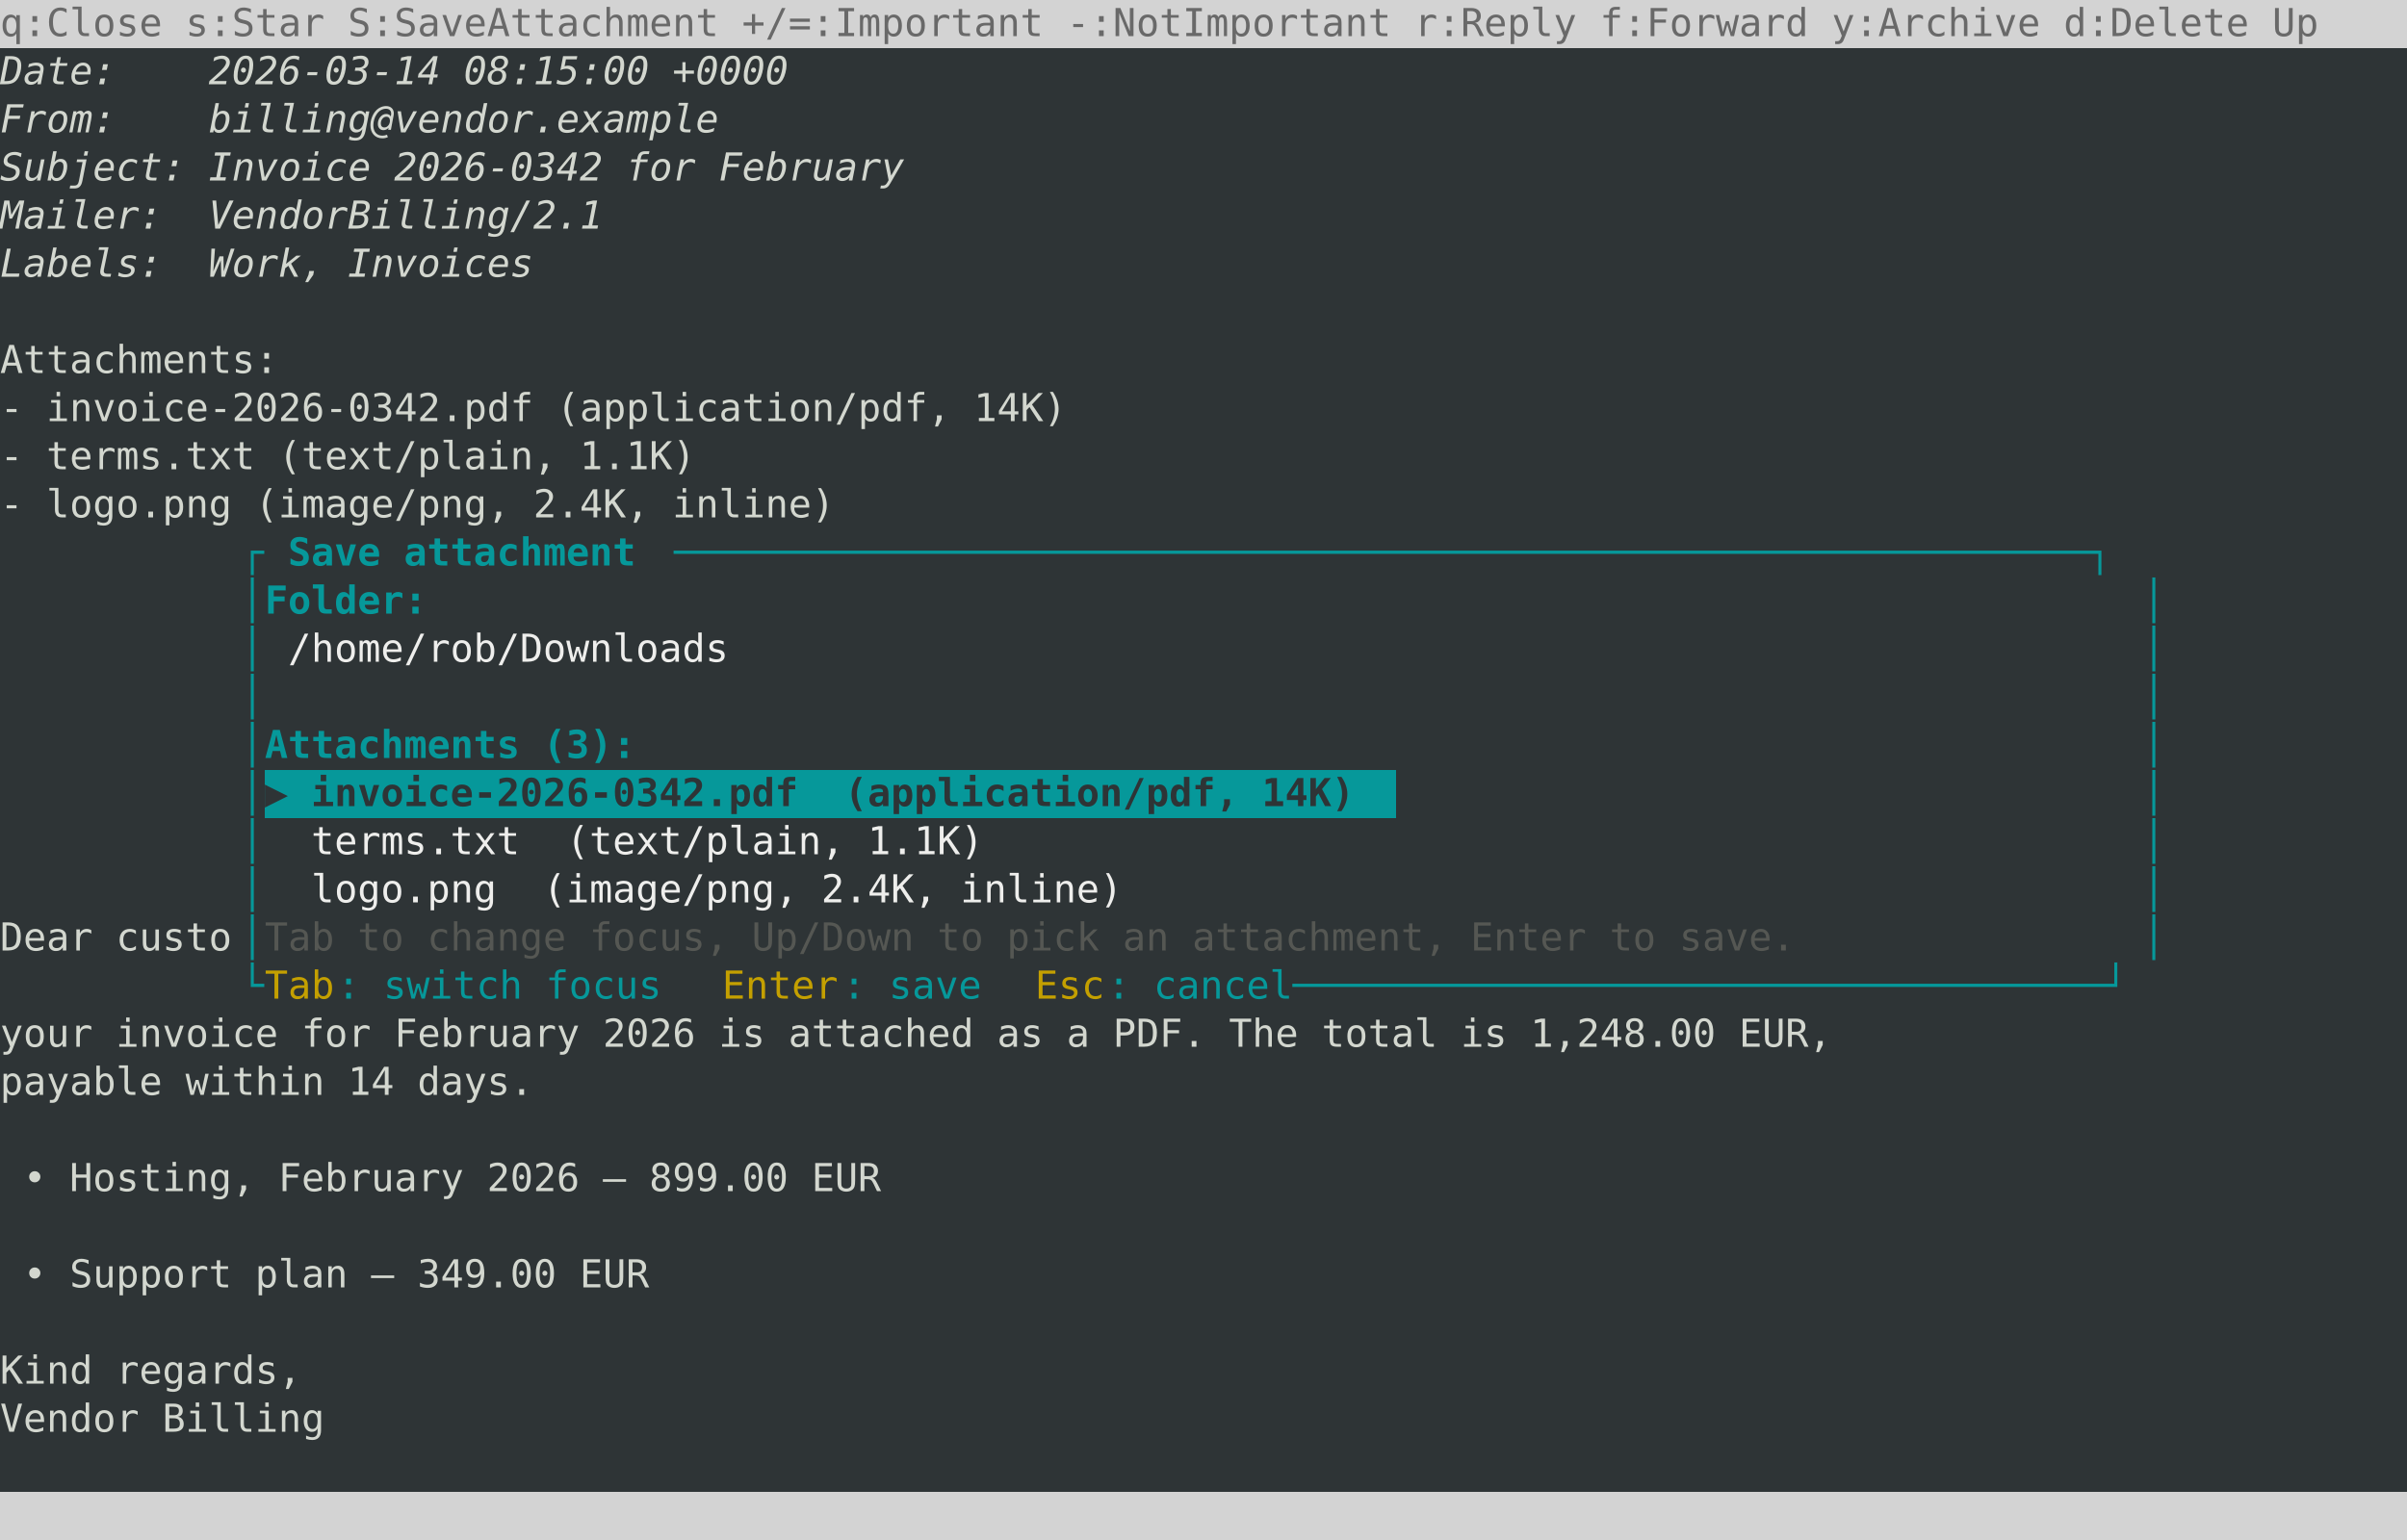
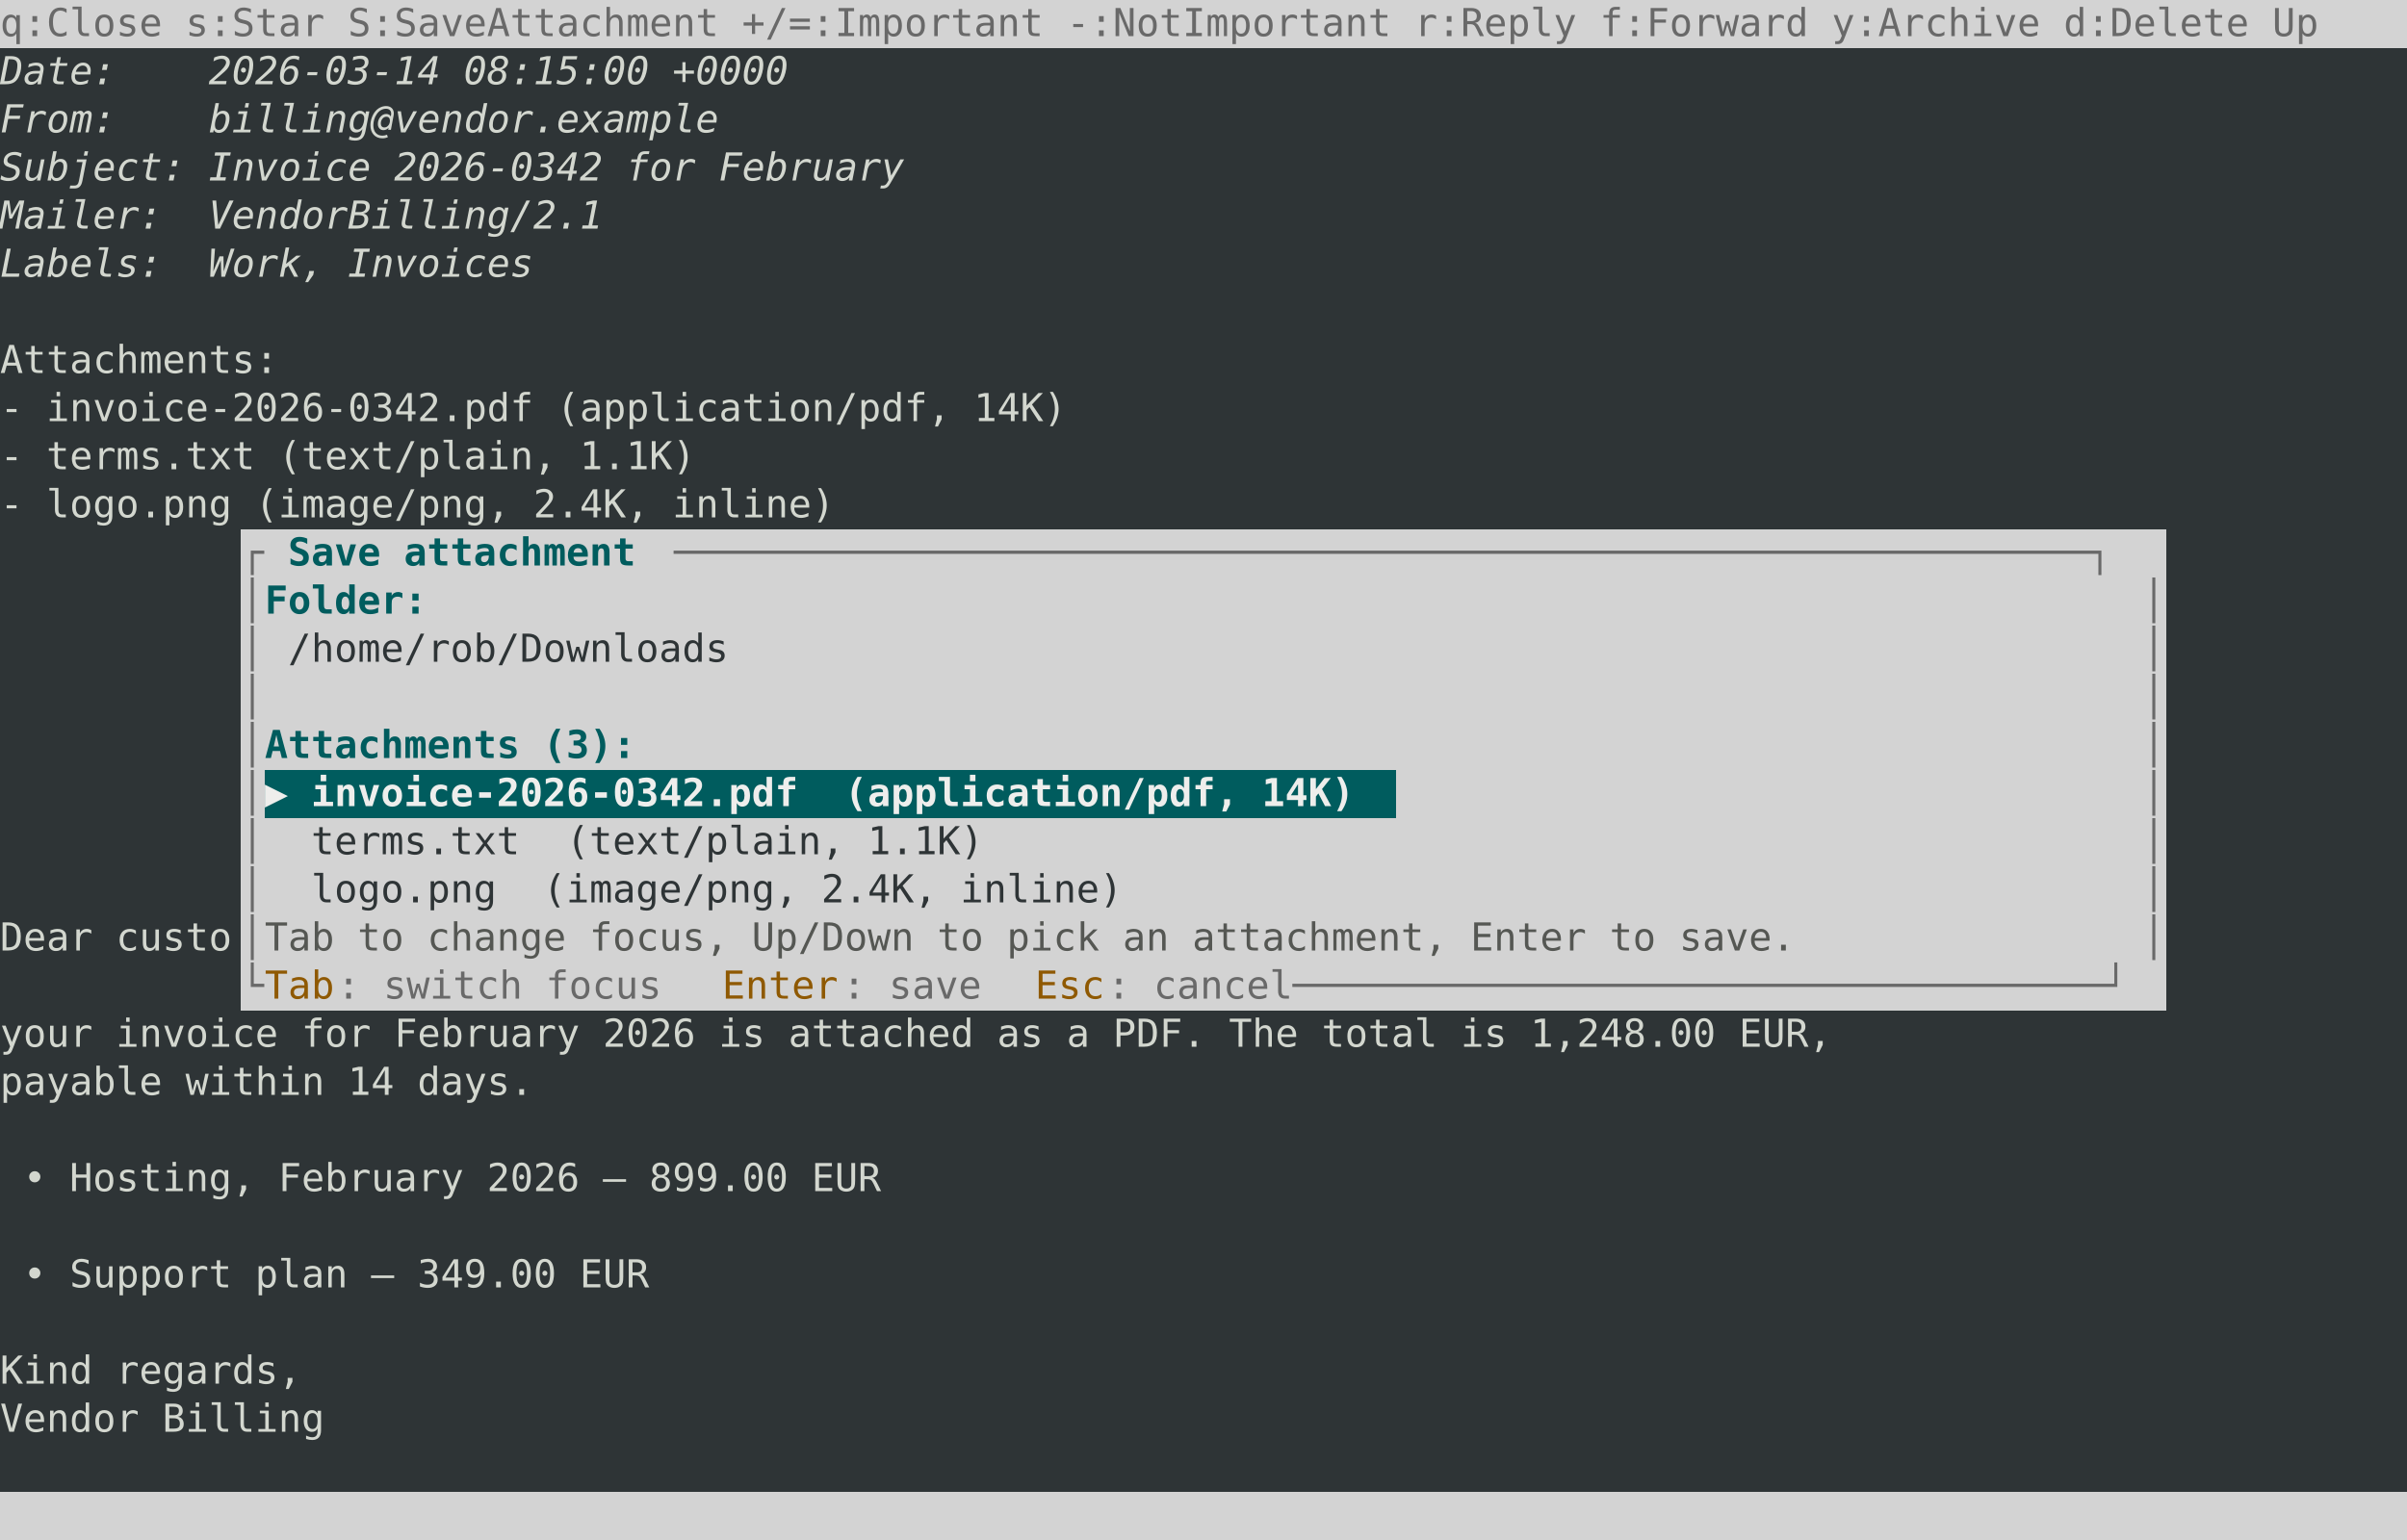
<svg xmlns="http://www.w3.org/2000/svg" width="1000" height="640" viewBox="0 0 1000 640" font-family="'DejaVu Sans Mono', Menlo, Consolas, monospace" font-size="16px">
  <rect width="100%" height="100%" fill="#2e3436" />
  <rect x="0" y="0" width="1000" height="20" fill="#d3d3d3" />
  <text x="0" y="15" fill="#696969" textLength="1000" lengthAdjust="spacingAndGlyphs" xml:space="preserve">q:Close s:Star S:SaveAttachment +/=:Important -:NotImportant r:Reply f:Forward y:Archive d:Delete Up</text>
  <text x="0" y="35" fill="#d3d7cf" textLength="800" lengthAdjust="spacingAndGlyphs" xml:space="preserve" font-style="italic">Date:    2026-03-14 08:15:00 +0000                                              </text>
  <text x="0" y="55" fill="#d3d7cf" textLength="800" lengthAdjust="spacingAndGlyphs" xml:space="preserve" font-style="italic">From:    billing@vendor.example                                                 </text>
  <text x="0" y="75" fill="#d3d7cf" textLength="800" lengthAdjust="spacingAndGlyphs" xml:space="preserve" font-style="italic">Subject: Invoice 2026-0342 for February                                         </text>
  <text x="0" y="95" fill="#d3d7cf" textLength="800" lengthAdjust="spacingAndGlyphs" xml:space="preserve" font-style="italic">Mailer:  VendorBilling/2.1                                                      </text>
  <text x="0" y="115" fill="#d3d7cf" textLength="800" lengthAdjust="spacingAndGlyphs" xml:space="preserve" font-style="italic">Labels:  Work, Invoices                                                         </text>
  <text x="0" y="155" fill="#d3d7cf" textLength="1000" lengthAdjust="spacingAndGlyphs" xml:space="preserve">Attachments:                                                                                        </text>
  <text x="0" y="175" fill="#d3d7cf" textLength="1000" lengthAdjust="spacingAndGlyphs" xml:space="preserve">- invoice-2026-0342.pdf (application/pdf, 14K)                                                      </text>
  <text x="0" y="195" fill="#d3d7cf" textLength="1000" lengthAdjust="spacingAndGlyphs" xml:space="preserve">- terms.txt (text/plain, 1.1K)                                                                      </text>
  <text x="0" y="215" fill="#d3d7cf" textLength="1000" lengthAdjust="spacingAndGlyphs" xml:space="preserve">- logo.png (image/png, 2.4K, inline)                                                                </text>
-   <text x="100" y="235" fill="#06989a" textLength="10" lengthAdjust="spacingAndGlyphs" xml:space="preserve">┌</text>
-   <text x="110" y="235" fill="#06989a" textLength="170" lengthAdjust="spacingAndGlyphs" xml:space="preserve" font-weight="bold"> Save attachment </text>
-   <text x="280" y="235" fill="#06989a" textLength="620" lengthAdjust="spacingAndGlyphs" xml:space="preserve">─────────────────────────────────────────────────────────────┐</text>
-   <text x="100" y="255" fill="#06989a" textLength="10" lengthAdjust="spacingAndGlyphs" xml:space="preserve">│</text>
-   <text x="110" y="255" fill="#06989a" textLength="70" lengthAdjust="spacingAndGlyphs" xml:space="preserve" font-weight="bold">Folder:</text>
-   <text x="890" y="255" fill="#06989a" textLength="10" lengthAdjust="spacingAndGlyphs" xml:space="preserve">│</text>
-   <text x="100" y="275" fill="#06989a" textLength="10" lengthAdjust="spacingAndGlyphs" xml:space="preserve">│</text>
-   <text x="110" y="275" fill="#eeeeec" textLength="780" lengthAdjust="spacingAndGlyphs" xml:space="preserve"> /home/rob/Downloads                                                          </text>
-   <text x="890" y="275" fill="#06989a" textLength="10" lengthAdjust="spacingAndGlyphs" xml:space="preserve">│</text>
-   <text x="100" y="295" fill="#06989a" textLength="10" lengthAdjust="spacingAndGlyphs" xml:space="preserve">│</text>
-   <text x="890" y="295" fill="#06989a" textLength="10" lengthAdjust="spacingAndGlyphs" xml:space="preserve">│</text>
-   <text x="100" y="315" fill="#06989a" textLength="10" lengthAdjust="spacingAndGlyphs" xml:space="preserve">│</text>
-   <text x="110" y="315" fill="#06989a" textLength="160" lengthAdjust="spacingAndGlyphs" xml:space="preserve" font-weight="bold">Attachments (3):</text>
-   <text x="890" y="315" fill="#06989a" textLength="10" lengthAdjust="spacingAndGlyphs" xml:space="preserve">│</text>
-   <text x="100" y="335" fill="#06989a" textLength="10" lengthAdjust="spacingAndGlyphs" xml:space="preserve">│</text>
-   <rect x="110" y="320" width="470" height="20" fill="#06989a" />
-   <text x="110" y="335" fill="#2e3436" textLength="470" lengthAdjust="spacingAndGlyphs" xml:space="preserve" font-weight="bold">▶ invoice-2026-0342.pdf  (application/pdf, 14K)</text>
-   <text x="890" y="335" fill="#06989a" textLength="10" lengthAdjust="spacingAndGlyphs" xml:space="preserve">│</text>
-   <text x="100" y="355" fill="#06989a" textLength="10" lengthAdjust="spacingAndGlyphs" xml:space="preserve">│</text>
-   <text x="110" y="355" fill="#eeeeec" textLength="780" lengthAdjust="spacingAndGlyphs" xml:space="preserve">  terms.txt  (text/plain, 1.1K)                                               </text>
-   <text x="890" y="355" fill="#06989a" textLength="10" lengthAdjust="spacingAndGlyphs" xml:space="preserve">│</text>
-   <text x="100" y="375" fill="#06989a" textLength="10" lengthAdjust="spacingAndGlyphs" xml:space="preserve">│</text>
-   <text x="110" y="375" fill="#eeeeec" textLength="780" lengthAdjust="spacingAndGlyphs" xml:space="preserve">  logo.png  (image/png, 2.4K, inline)                                         </text>
-   <text x="890" y="375" fill="#06989a" textLength="10" lengthAdjust="spacingAndGlyphs" xml:space="preserve">│</text>
+   <rect x="100" y="220" width="10" height="20" fill="#d3d3d3" />
+   <text x="100" y="235" fill="#696969" textLength="10" lengthAdjust="spacingAndGlyphs" xml:space="preserve">┌</text>
+   <rect x="110" y="220" width="170" height="20" fill="#d3d3d3" />
+   <text x="110" y="235" fill="#005c5e" textLength="170" lengthAdjust="spacingAndGlyphs" xml:space="preserve" font-weight="bold"> Save attachment </text>
+   <rect x="280" y="220" width="620" height="20" fill="#d3d3d3" />
+   <text x="280" y="235" fill="#696969" textLength="620" lengthAdjust="spacingAndGlyphs" xml:space="preserve">─────────────────────────────────────────────────────────────┐</text>
+   <rect x="100" y="240" width="10" height="20" fill="#d3d3d3" />
+   <text x="100" y="255" fill="#696969" textLength="10" lengthAdjust="spacingAndGlyphs" xml:space="preserve">│</text>
+   <rect x="110" y="240" width="70" height="20" fill="#d3d3d3" />
+   <text x="110" y="255" fill="#005c5e" textLength="70" lengthAdjust="spacingAndGlyphs" xml:space="preserve" font-weight="bold">Folder:</text>
+   <rect x="180" y="240" width="710" height="20" fill="#d3d3d3" />
+   <rect x="890" y="240" width="10" height="20" fill="#d3d3d3" />
+   <text x="890" y="255" fill="#696969" textLength="10" lengthAdjust="spacingAndGlyphs" xml:space="preserve">│</text>
+   <rect x="100" y="260" width="10" height="20" fill="#d3d3d3" />
+   <text x="100" y="275" fill="#696969" textLength="10" lengthAdjust="spacingAndGlyphs" xml:space="preserve">│</text>
+   <rect x="110" y="260" width="780" height="20" fill="#d3d3d3" />
+   <text x="110" y="275" fill="#2e3436" textLength="780" lengthAdjust="spacingAndGlyphs" xml:space="preserve"> /home/rob/Downloads                                                          </text>
+   <rect x="890" y="260" width="10" height="20" fill="#d3d3d3" />
+   <text x="890" y="275" fill="#696969" textLength="10" lengthAdjust="spacingAndGlyphs" xml:space="preserve">│</text>
+   <rect x="100" y="280" width="10" height="20" fill="#d3d3d3" />
+   <text x="100" y="295" fill="#696969" textLength="10" lengthAdjust="spacingAndGlyphs" xml:space="preserve">│</text>
+   <rect x="110" y="280" width="780" height="20" fill="#d3d3d3" />
+   <rect x="890" y="280" width="10" height="20" fill="#d3d3d3" />
+   <text x="890" y="295" fill="#696969" textLength="10" lengthAdjust="spacingAndGlyphs" xml:space="preserve">│</text>
+   <rect x="100" y="300" width="10" height="20" fill="#d3d3d3" />
+   <text x="100" y="315" fill="#696969" textLength="10" lengthAdjust="spacingAndGlyphs" xml:space="preserve">│</text>
+   <rect x="110" y="300" width="160" height="20" fill="#d3d3d3" />
+   <text x="110" y="315" fill="#005c5e" textLength="160" lengthAdjust="spacingAndGlyphs" xml:space="preserve" font-weight="bold">Attachments (3):</text>
+   <rect x="270" y="300" width="620" height="20" fill="#d3d3d3" />
+   <rect x="890" y="300" width="10" height="20" fill="#d3d3d3" />
+   <text x="890" y="315" fill="#696969" textLength="10" lengthAdjust="spacingAndGlyphs" xml:space="preserve">│</text>
+   <rect x="100" y="320" width="10" height="20" fill="#d3d3d3" />
+   <text x="100" y="335" fill="#696969" textLength="10" lengthAdjust="spacingAndGlyphs" xml:space="preserve">│</text>
+   <rect x="110" y="320" width="470" height="20" fill="#005c5e" />
+   <text x="110" y="335" fill="#eeeeec" textLength="470" lengthAdjust="spacingAndGlyphs" xml:space="preserve" font-weight="bold">▶ invoice-2026-0342.pdf  (application/pdf, 14K)</text>
+   <rect x="580" y="320" width="310" height="20" fill="#d3d3d3" />
+   <rect x="890" y="320" width="10" height="20" fill="#d3d3d3" />
+   <text x="890" y="335" fill="#696969" textLength="10" lengthAdjust="spacingAndGlyphs" xml:space="preserve">│</text>
+   <rect x="100" y="340" width="10" height="20" fill="#d3d3d3" />
+   <text x="100" y="355" fill="#696969" textLength="10" lengthAdjust="spacingAndGlyphs" xml:space="preserve">│</text>
+   <rect x="110" y="340" width="780" height="20" fill="#d3d3d3" />
+   <text x="110" y="355" fill="#2e3436" textLength="780" lengthAdjust="spacingAndGlyphs" xml:space="preserve">  terms.txt  (text/plain, 1.1K)                                               </text>
+   <rect x="890" y="340" width="10" height="20" fill="#d3d3d3" />
+   <text x="890" y="355" fill="#696969" textLength="10" lengthAdjust="spacingAndGlyphs" xml:space="preserve">│</text>
+   <rect x="100" y="360" width="10" height="20" fill="#d3d3d3" />
+   <text x="100" y="375" fill="#696969" textLength="10" lengthAdjust="spacingAndGlyphs" xml:space="preserve">│</text>
+   <rect x="110" y="360" width="780" height="20" fill="#d3d3d3" />
+   <text x="110" y="375" fill="#2e3436" textLength="780" lengthAdjust="spacingAndGlyphs" xml:space="preserve">  logo.png  (image/png, 2.4K, inline)                                         </text>
+   <rect x="890" y="360" width="10" height="20" fill="#d3d3d3" />
+   <text x="890" y="375" fill="#696969" textLength="10" lengthAdjust="spacingAndGlyphs" xml:space="preserve">│</text>
  <text x="0" y="395" fill="#d3d7cf" textLength="100" lengthAdjust="spacingAndGlyphs" xml:space="preserve">Dear custo</text>
-   <text x="100" y="395" fill="#06989a" textLength="10" lengthAdjust="spacingAndGlyphs" xml:space="preserve">│</text>
+   <rect x="100" y="380" width="10" height="20" fill="#d3d3d3" />
+   <text x="100" y="395" fill="#696969" textLength="10" lengthAdjust="spacingAndGlyphs" xml:space="preserve">│</text>
+   <rect x="110" y="380" width="660" height="20" fill="#d3d3d3" />
  <text x="110" y="395" fill="#555753" textLength="660" lengthAdjust="spacingAndGlyphs" xml:space="preserve">Tab to change focus, Up/Down to pick an attachment, Enter to save.</text>
-   <text x="890" y="395" fill="#06989a" textLength="10" lengthAdjust="spacingAndGlyphs" xml:space="preserve">│</text>
-   <text x="100" y="415" fill="#06989a" textLength="10" lengthAdjust="spacingAndGlyphs" xml:space="preserve">└</text>
-   <text x="110" y="415" fill="#c4a000" textLength="30" lengthAdjust="spacingAndGlyphs" xml:space="preserve">Tab</text>
-   <text x="140" y="415" fill="#06989a" textLength="160" lengthAdjust="spacingAndGlyphs" xml:space="preserve">: switch focus  </text>
-   <text x="300" y="415" fill="#c4a000" textLength="50" lengthAdjust="spacingAndGlyphs" xml:space="preserve">Enter</text>
-   <text x="350" y="415" fill="#06989a" textLength="80" lengthAdjust="spacingAndGlyphs" xml:space="preserve">: save  </text>
-   <text x="430" y="415" fill="#c4a000" textLength="30" lengthAdjust="spacingAndGlyphs" xml:space="preserve">Esc</text>
-   <text x="460" y="415" fill="#06989a" textLength="440" lengthAdjust="spacingAndGlyphs" xml:space="preserve">: cancel───────────────────────────────────┘</text>
+   <rect x="770" y="380" width="120" height="20" fill="#d3d3d3" />
+   <rect x="890" y="380" width="10" height="20" fill="#d3d3d3" />
+   <text x="890" y="395" fill="#696969" textLength="10" lengthAdjust="spacingAndGlyphs" xml:space="preserve">│</text>
+   <rect x="100" y="400" width="10" height="20" fill="#d3d3d3" />
+   <text x="100" y="415" fill="#696969" textLength="10" lengthAdjust="spacingAndGlyphs" xml:space="preserve">└</text>
+   <rect x="110" y="400" width="30" height="20" fill="#d3d3d3" />
+   <text x="110" y="415" fill="#8f5902" textLength="30" lengthAdjust="spacingAndGlyphs" xml:space="preserve">Tab</text>
+   <rect x="140" y="400" width="160" height="20" fill="#d3d3d3" />
+   <text x="140" y="415" fill="#696969" textLength="160" lengthAdjust="spacingAndGlyphs" xml:space="preserve">: switch focus  </text>
+   <rect x="300" y="400" width="50" height="20" fill="#d3d3d3" />
+   <text x="300" y="415" fill="#8f5902" textLength="50" lengthAdjust="spacingAndGlyphs" xml:space="preserve">Enter</text>
+   <rect x="350" y="400" width="80" height="20" fill="#d3d3d3" />
+   <text x="350" y="415" fill="#696969" textLength="80" lengthAdjust="spacingAndGlyphs" xml:space="preserve">: save  </text>
+   <rect x="430" y="400" width="30" height="20" fill="#d3d3d3" />
+   <text x="430" y="415" fill="#8f5902" textLength="30" lengthAdjust="spacingAndGlyphs" xml:space="preserve">Esc</text>
+   <rect x="460" y="400" width="440" height="20" fill="#d3d3d3" />
+   <text x="460" y="415" fill="#696969" textLength="440" lengthAdjust="spacingAndGlyphs" xml:space="preserve">: cancel───────────────────────────────────┘</text>
  <text x="0" y="435" fill="#d3d7cf" textLength="1000" lengthAdjust="spacingAndGlyphs" xml:space="preserve">your invoice for February 2026 is attached as a PDF. The total is 1,248.00 EUR,                     </text>
  <text x="0" y="455" fill="#d3d7cf" textLength="1000" lengthAdjust="spacingAndGlyphs" xml:space="preserve">payable within 14 days.                                                                             </text>
  <text x="0" y="495" fill="#d3d7cf" textLength="1000" lengthAdjust="spacingAndGlyphs" xml:space="preserve"> • Hosting, February 2026 — 899.00 EUR                                                              </text>
  <text x="0" y="535" fill="#d3d7cf" textLength="1000" lengthAdjust="spacingAndGlyphs" xml:space="preserve"> • Support plan — 349.00 EUR                                                                        </text>
  <text x="0" y="575" fill="#d3d7cf" textLength="1000" lengthAdjust="spacingAndGlyphs" xml:space="preserve">Kind regards,                                                                                       </text>
  <text x="0" y="595" fill="#d3d7cf" textLength="1000" lengthAdjust="spacingAndGlyphs" xml:space="preserve">Vendor Billing                                                                                      </text>
  <rect x="0" y="620" width="1000" height="20" fill="#d3d3d3" />
</svg>
